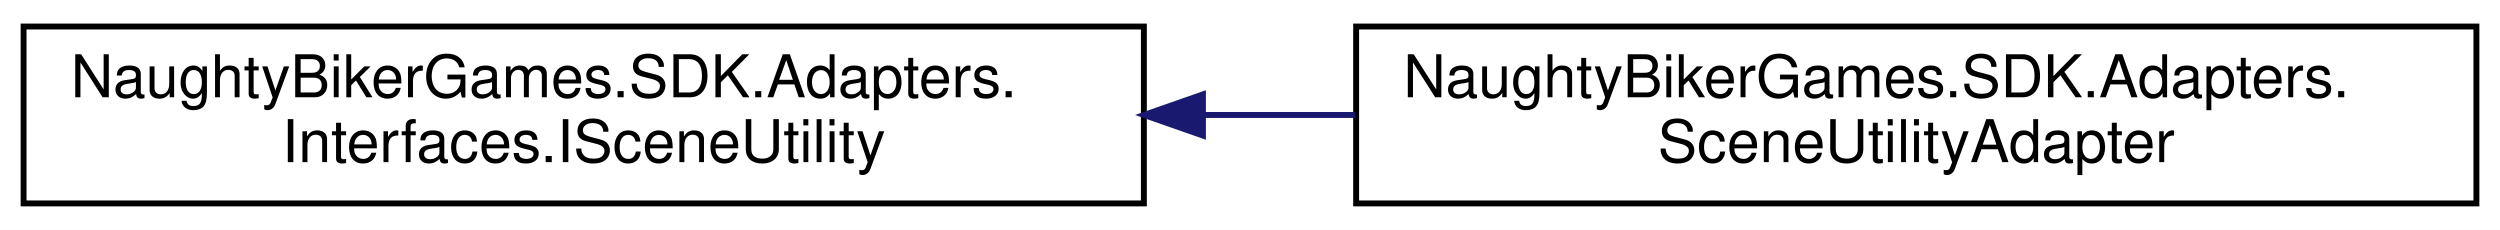
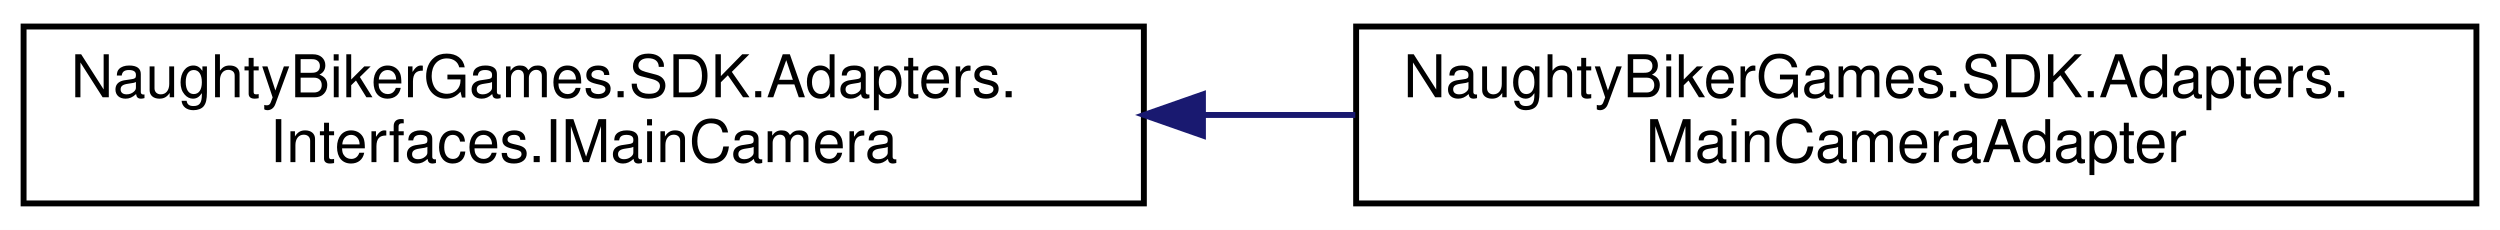
<svg xmlns="http://www.w3.org/2000/svg" xmlns:xlink="http://www.w3.org/1999/xlink" width="424pt" height="39pt" viewBox="0.00 0.00 424.00 39.00">
  <g id="graph0" class="graph" transform="scale(1 1) rotate(0) translate(4 35)">
    <polygon fill="white" stroke="transparent" points="-4,4 -4,-35 420,-35 420,4 -4,4" />
    <g id="node1" class="node">
      <g id="a_node1">
-         <a xlink:href="d2/dc6/interface_naughty_biker_games_1_1_s_d_k_1_1_adapters_1_1_interfaces_1_1_i_scene_utility.html" target="_top" xlink:title=" ">
+         <a xlink:href="d3/d26/interface_naughty_biker_games_1_1_s_d_k_1_1_adapters_1_1_interfaces_1_1_i_main_camera.html" target="_top" xlink:title=" ">
          <polygon fill="white" stroke="black" points="0,-0.5 0,-30.5 190,-30.5 190,-0.5 0,-0.5" />
          <text text-anchor="start" x="8" y="-18.5" font-family="Helvetica,sans-Serif" font-size="10.00">NaughtyBikerGames.SDK.Adapters.</text>
-           <text text-anchor="middle" x="95" y="-7.5" font-family="Helvetica,sans-Serif" font-size="10.00">Interfaces.ISceneUtility</text>
+           <text text-anchor="middle" x="95" y="-7.5" font-family="Helvetica,sans-Serif" font-size="10.00">Interfaces.IMainCamera</text>
        </a>
      </g>
    </g>
    <g id="node2" class="node">
      <g id="a_node2">
-         <a xlink:href="d0/de4/class_naughty_biker_games_1_1_s_d_k_1_1_adapters_1_1_scene_utility_adapter.html" target="_top" xlink:title=" ">
+         <a xlink:href="d7/d8f/class_naughty_biker_games_1_1_s_d_k_1_1_adapters_1_1_main_camera_adapter.html" target="_top" xlink:title=" ">
          <polygon fill="white" stroke="black" points="226,-0.5 226,-30.5 416,-30.5 416,-0.5 226,-0.5" />
          <text text-anchor="start" x="234" y="-18.5" font-family="Helvetica,sans-Serif" font-size="10.00">NaughtyBikerGames.SDK.Adapters.</text>
-           <text text-anchor="middle" x="321" y="-7.5" font-family="Helvetica,sans-Serif" font-size="10.00">SceneUtilityAdapter</text>
+           <text text-anchor="middle" x="321" y="-7.5" font-family="Helvetica,sans-Serif" font-size="10.00">MainCameraAdapter</text>
        </a>
      </g>
    </g>
    <g id="edge1" class="edge">
      <path fill="none" stroke="midnightblue" d="M200.08,-15.5C208.68,-15.5 217.34,-15.5 225.86,-15.5" />
      <polygon fill="midnightblue" stroke="midnightblue" points="200.02,-12 190.02,-15.5 200.02,-19 200.02,-12" />
    </g>
  </g>
</svg>
